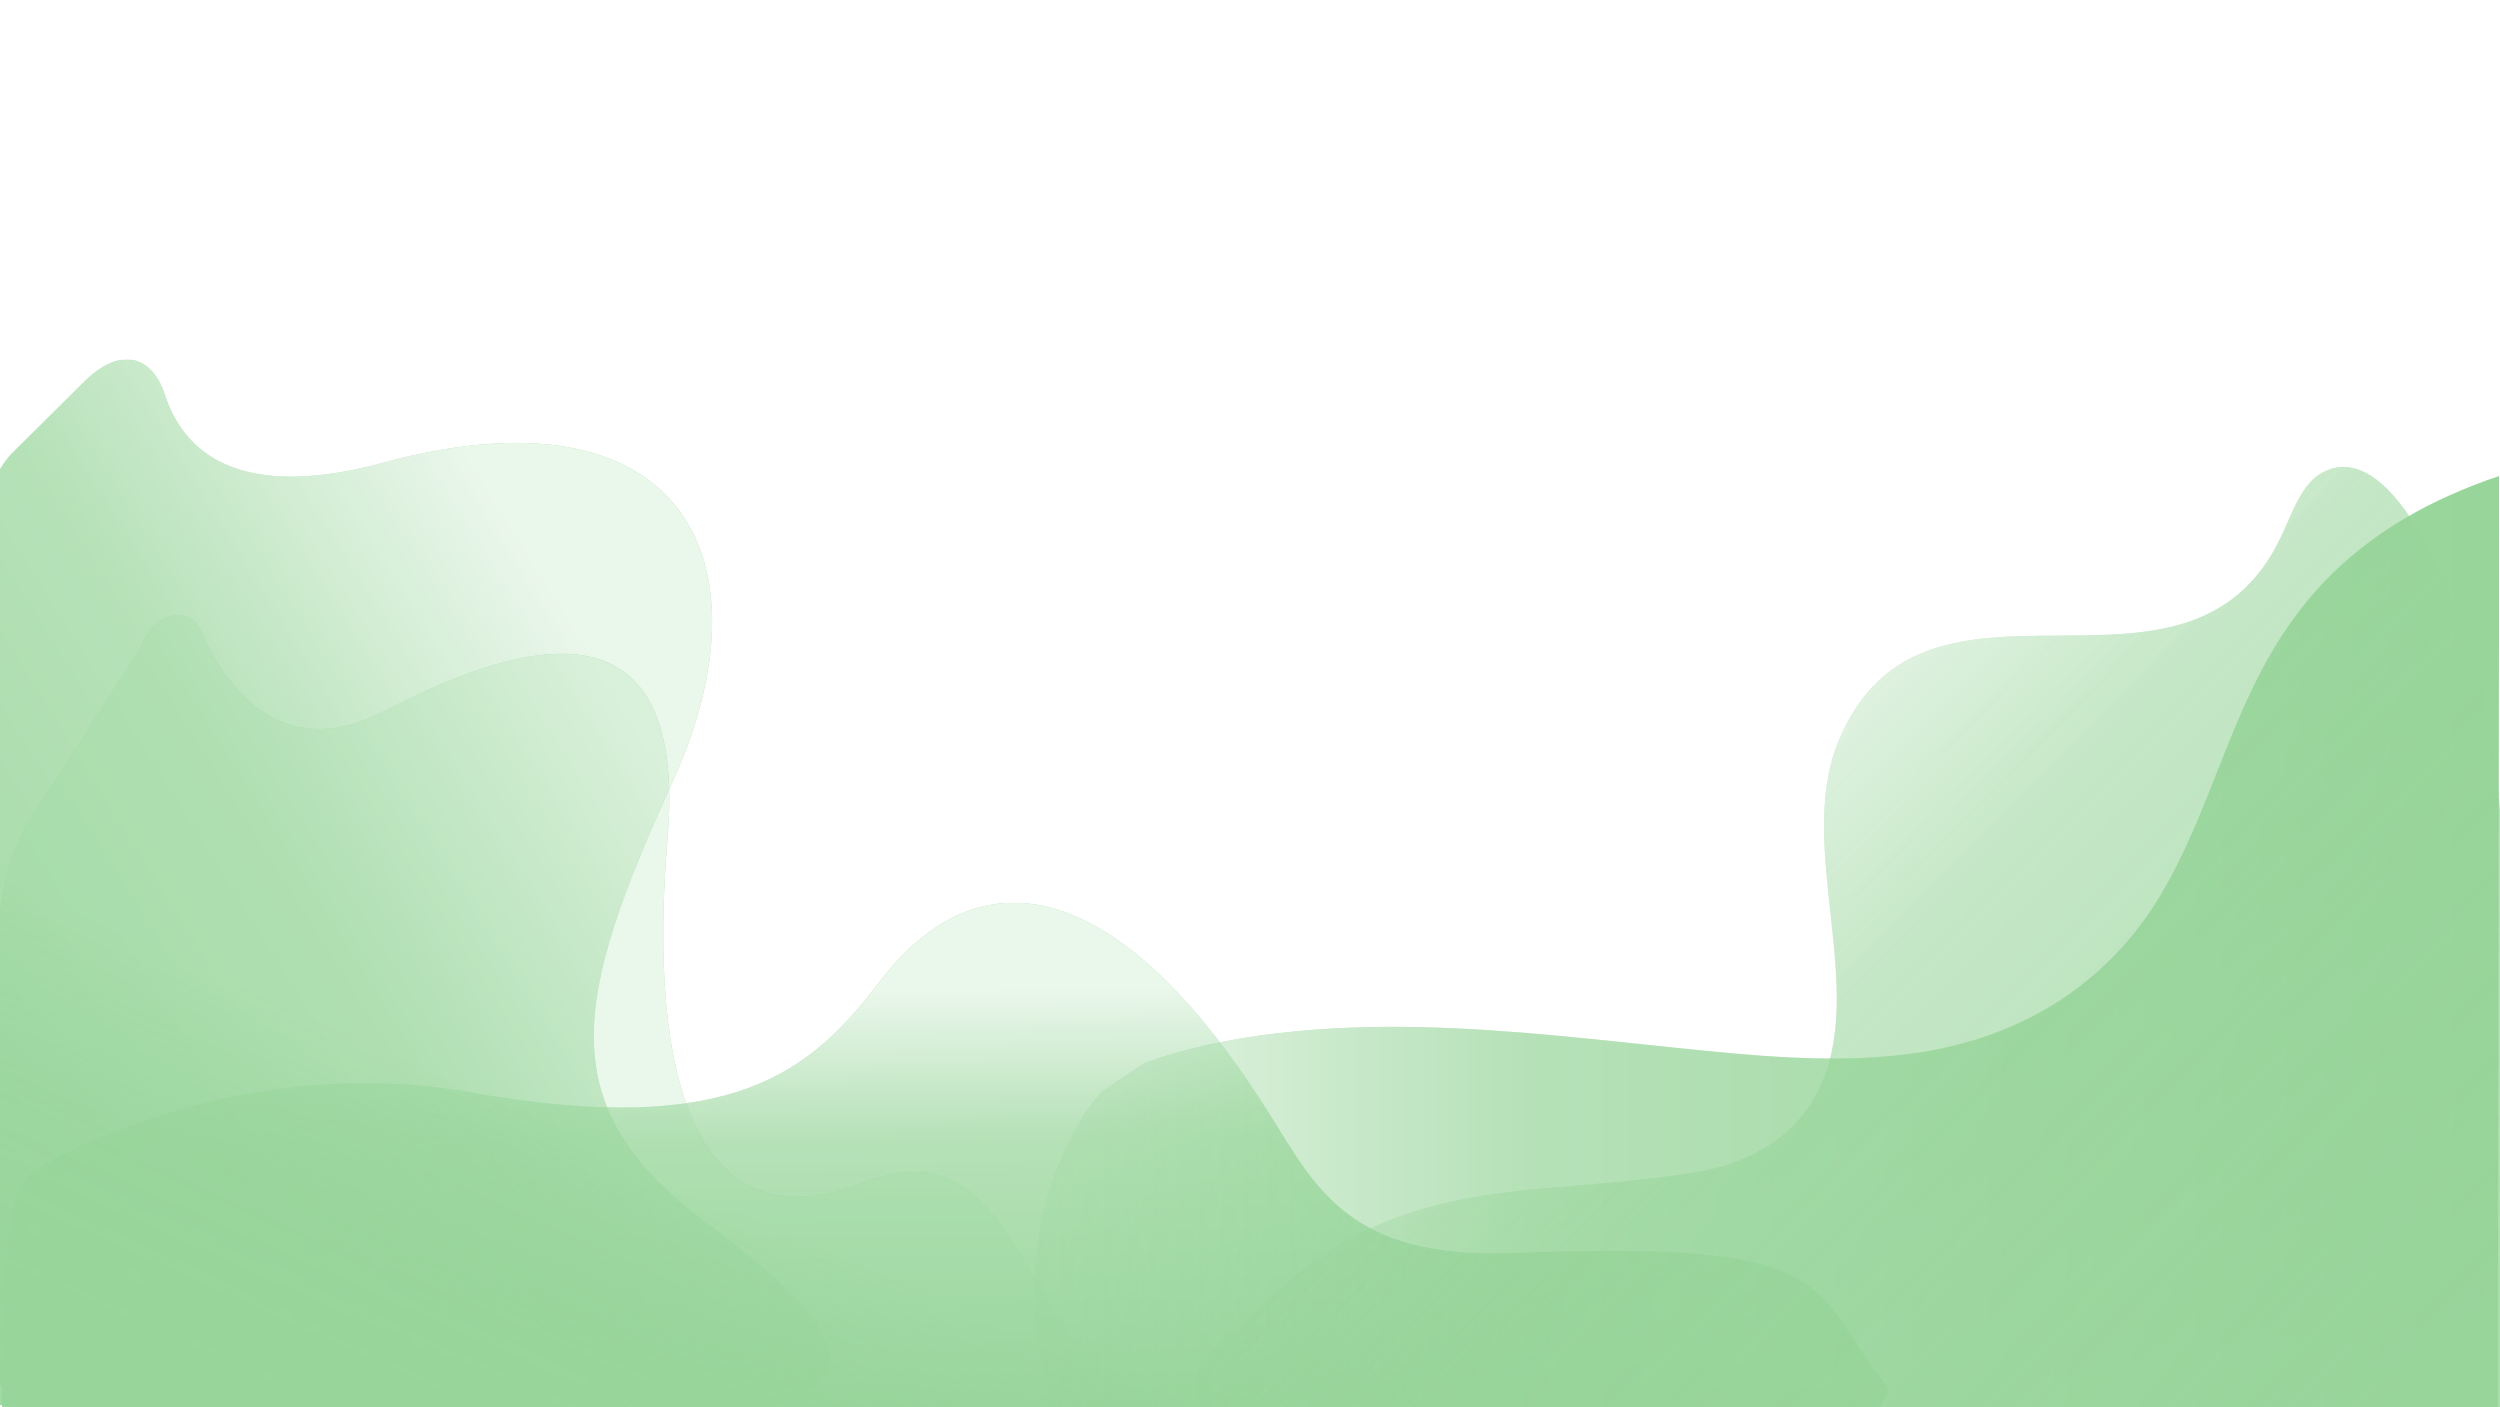
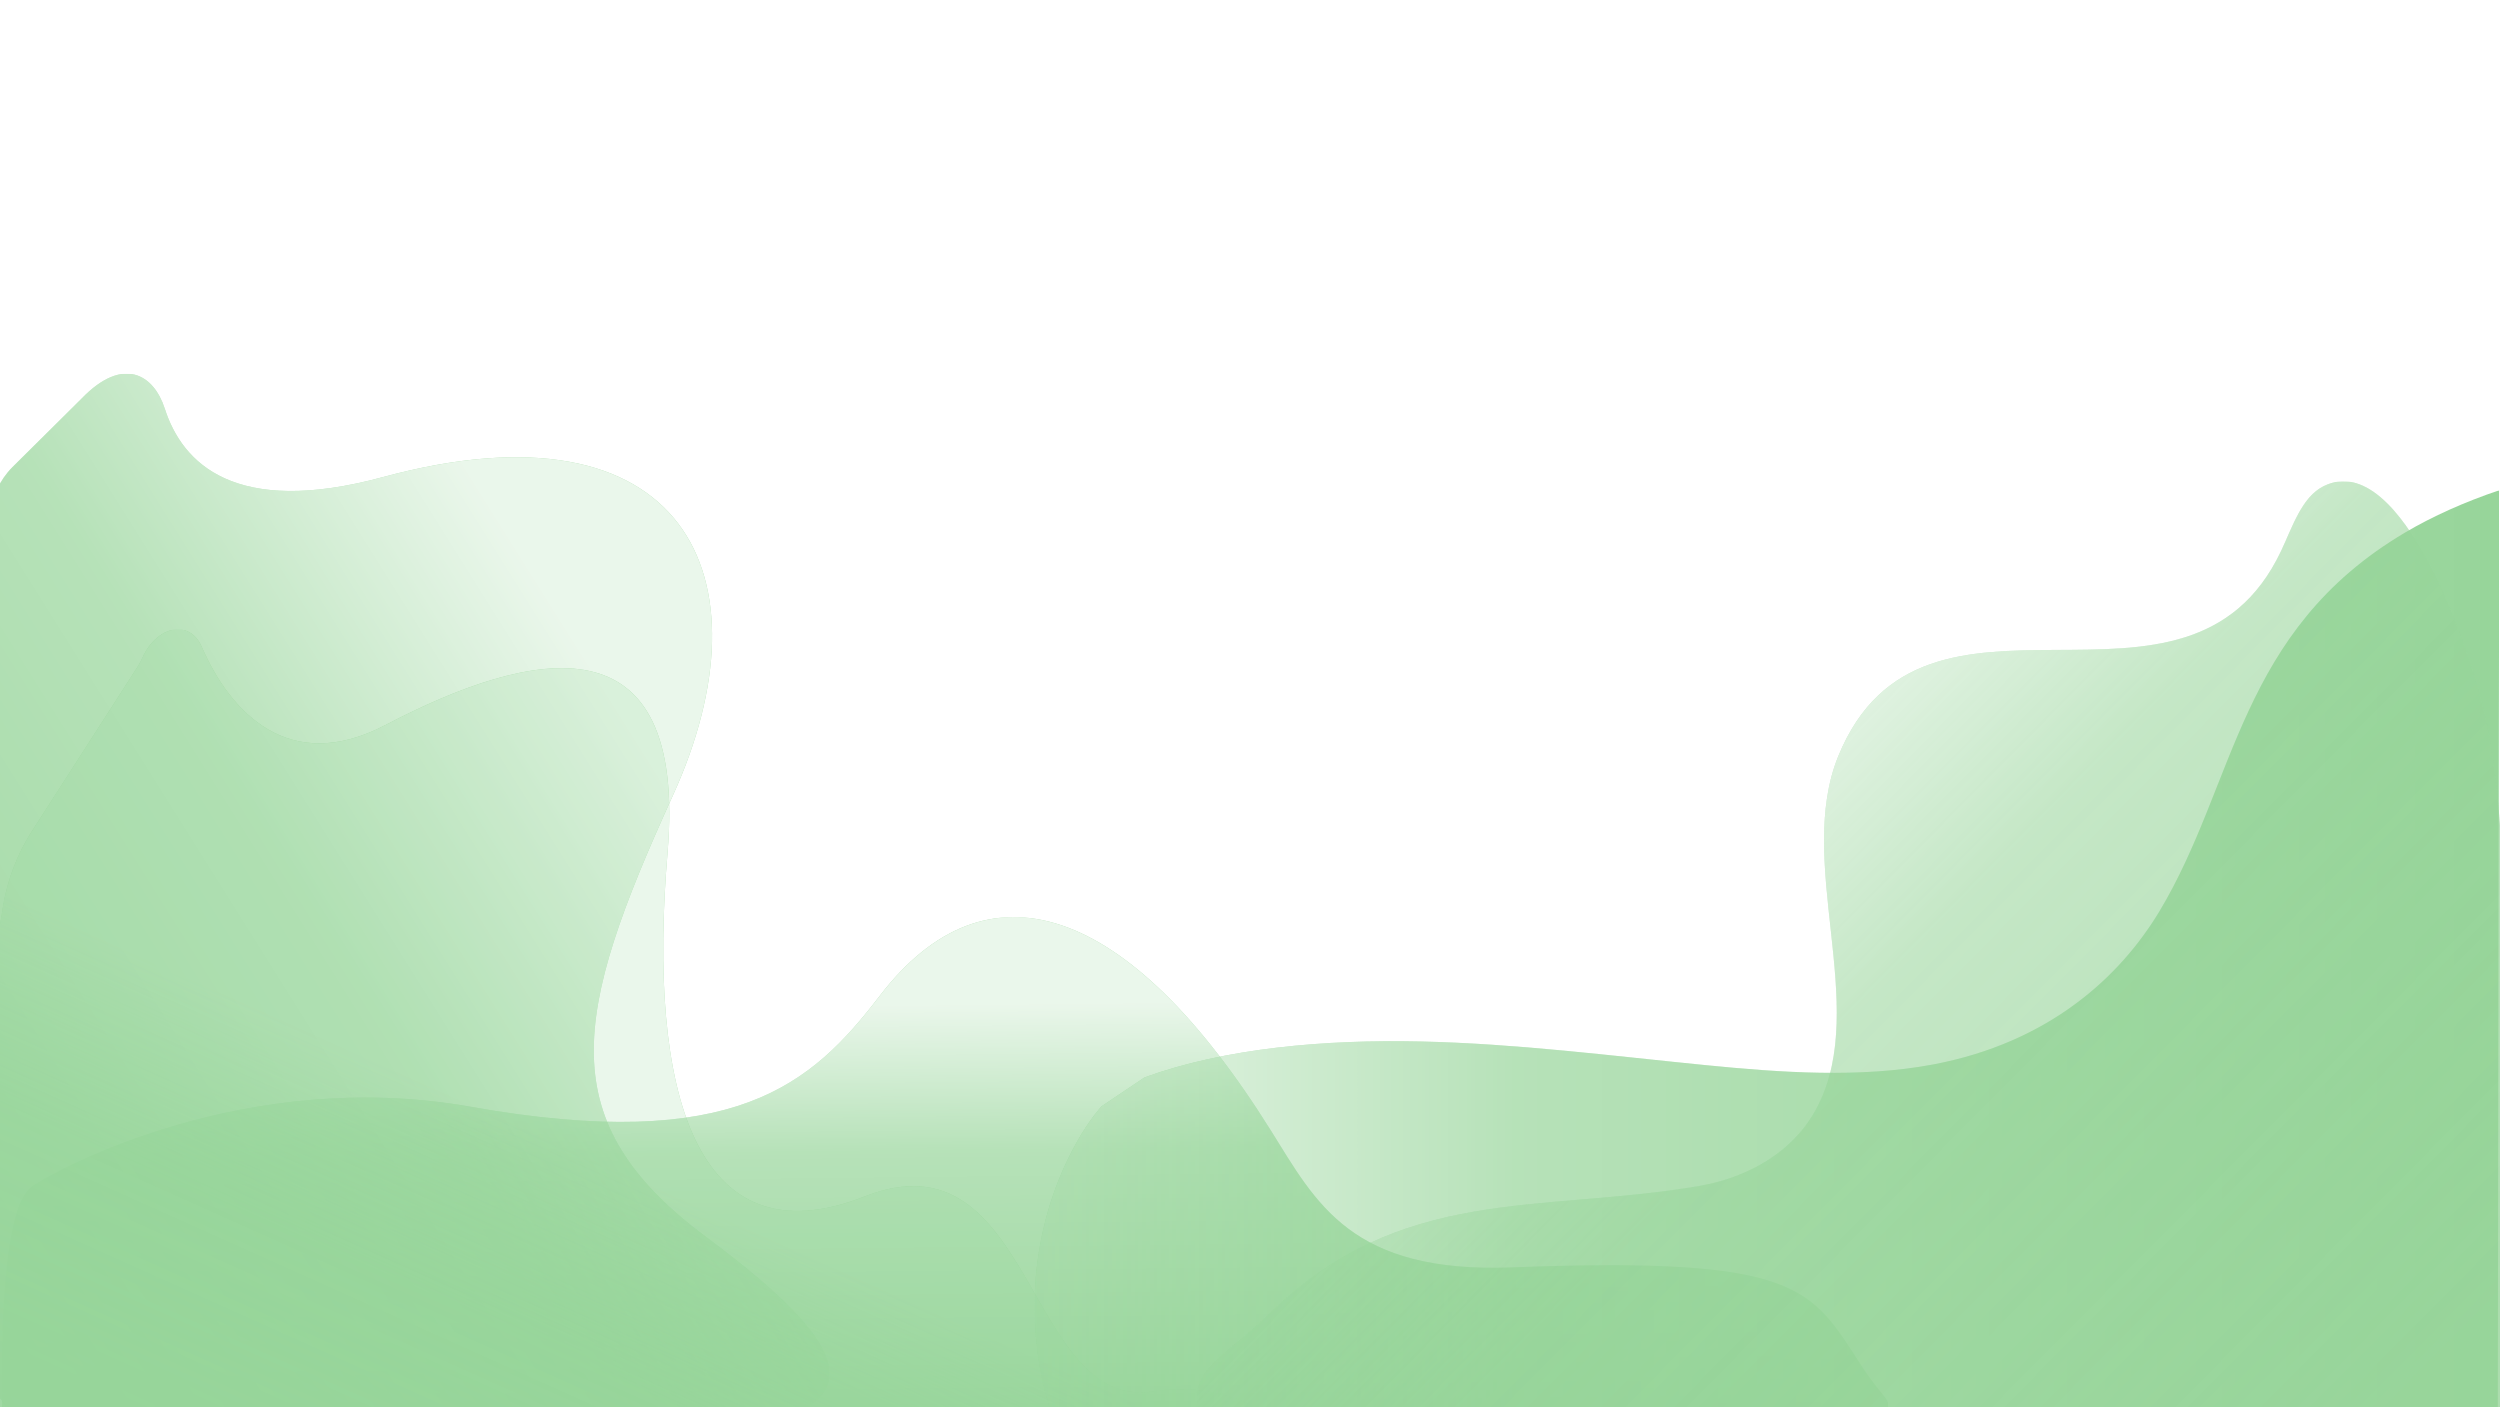
<svg xmlns="http://www.w3.org/2000/svg" xmlns:xlink="http://www.w3.org/1999/xlink" id="Layer_1" data-name="Layer 1" viewBox="0 0 1920 1080">
  <defs>
    <style>.cls-1{mask:url(#mask);filter:url(#luminosity-noclip-6);}.cls-10,.cls-2,.cls-4,.cls-6,.cls-8{mix-blend-mode:multiply;}.cls-2{fill:url(#New_Gradient_Swatch_copy_5);}.cls-3{mask:url(#mask-2);filter:url(#luminosity-noclip-7);}.cls-4{fill:url(#New_Gradient_Swatch_copy_5-2);}.cls-5{mask:url(#mask-3);filter:url(#luminosity-noclip-8);}.cls-6{fill:url(#New_Gradient_Swatch_copy_5-3);}.cls-7{mask:url(#mask-4);filter:url(#luminosity-noclip-9);}.cls-8{fill:url(#New_Gradient_Swatch_copy_5-4);}.cls-9{mask:url(#mask-5);filter:url(#luminosity-noclip-10);}.cls-10{fill:url(#New_Gradient_Swatch_copy_5-5);}.cls-11{mask:url(#mask-6);}.cls-12{fill:url(#New_Gradient_Swatch_copy_6);}.cls-13{mask:url(#mask-7);}.cls-14{fill:url(#New_Gradient_Swatch_copy_6-2);}.cls-15{mask:url(#mask-8);}.cls-16{fill:url(#New_Gradient_Swatch_copy_6-3);}.cls-17{mask:url(#mask-9);}.cls-18{fill:url(#New_Gradient_Swatch_copy_6-4);}.cls-19{mask:url(#mask-10);}.cls-20{opacity:0.8;fill:url(#New_Gradient_Swatch_copy_6-5);}.cls-21{filter:url(#luminosity-noclip-5);}.cls-22{filter:url(#luminosity-noclip-4);}.cls-23{filter:url(#luminosity-noclip-3);}.cls-24{filter:url(#luminosity-noclip-2);}.cls-25{filter:url(#luminosity-noclip);}</style>
    <filter id="luminosity-noclip" x="1.22" y="-8732" width="1448.93" height="32766" filterUnits="userSpaceOnUse" color-interpolation-filters="sRGB">
      <feFlood flood-color="#fff" result="bg" />
      <feBlend in="SourceGraphic" in2="bg" />
    </filter>
    <mask id="mask" x="1.22" y="-8732" width="1448.93" height="32766" maskUnits="userSpaceOnUse">
      <g class="cls-25" />
    </mask>
-     <linearGradient id="New_Gradient_Swatch_copy_5" x1="1164.4" y1="1118.87" x2="1298.65" y2="889.45" gradientTransform="matrix(-1.15, 0.66, -0.63, -1.1, 2772.3, 1222.93)" gradientUnits="userSpaceOnUse">
+     <linearGradient id="New_Gradient_Swatch_copy_5" x1="1168.53" y1="1111.34" x2="1302.79" y2="881.92" gradientTransform="matrix(-1.15, 0.66, -0.63, -1.1, 2772.3, 1222.93)" gradientUnits="userSpaceOnUse">
      <stop offset="0" stop-color="#333" />
      <stop offset="0.33" stop-color="#b3b3b3" />
      <stop offset="1" stop-color="#fff" />
    </linearGradient>
    <filter id="luminosity-noclip-2" x="-11.9" y="-8732" width="648.98" height="32766" filterUnits="userSpaceOnUse" color-interpolation-filters="sRGB">
      <feFlood flood-color="#fff" result="bg" />
      <feBlend in="SourceGraphic" in2="bg" />
    </filter>
    <mask id="mask-2" x="-11.9" y="-8732" width="648.98" height="32766" maskUnits="userSpaceOnUse">
      <g class="cls-24" />
    </mask>
-     <linearGradient id="New_Gradient_Swatch_copy_5-2" x1="727.4" y1="937.48" x2="851.68" y2="89.45" gradientTransform="matrix(-0.54, -0.59, 0.74, -0.67, 192.76, 1622.63)" xlink:href="#New_Gradient_Swatch_copy_5" />
+     <linearGradient id="New_Gradient_Swatch_copy_5-2" x1="717.11" y1="930.06" x2="841.39" y2="82.04" gradientTransform="matrix(-0.54, -0.59, 0.74, -0.67, 192.76, 1622.63)" xlink:href="#New_Gradient_Swatch_copy_5" />
    <filter id="luminosity-noclip-3" x="-21.2" y="-8732" width="1001.66" height="32766" filterUnits="userSpaceOnUse" color-interpolation-filters="sRGB">
      <feFlood flood-color="#fff" result="bg" />
      <feBlend in="SourceGraphic" in2="bg" />
    </filter>
    <mask id="mask-3" x="-21.2" y="-8732" width="1001.66" height="32766" maskUnits="userSpaceOnUse">
      <g class="cls-23" />
    </mask>
-     <linearGradient id="New_Gradient_Swatch_copy_5-3" x1="82.75" y1="835.49" x2="93.24" y2="1412.48" gradientTransform="matrix(-0.48, -0.2, -0.3, 0.71, 776.46, 316.58)" xlink:href="#New_Gradient_Swatch_copy_5" />
+     <linearGradient id="New_Gradient_Swatch_copy_5-3" x1="74.55" y1="848.59" x2="85.04" y2="1425.58" gradientTransform="matrix(-0.48, -0.2, -0.3, 0.71, 776.46, 316.58)" xlink:href="#New_Gradient_Swatch_copy_5" />
    <filter id="luminosity-noclip-4" x="794.58" y="-8732" width="1124.86" height="32766" filterUnits="userSpaceOnUse" color-interpolation-filters="sRGB">
      <feFlood flood-color="#fff" result="bg" />
      <feBlend in="SourceGraphic" in2="bg" />
    </filter>
    <mask id="mask-4" x="794.58" y="-8732" width="1124.86" height="32766" maskUnits="userSpaceOnUse">
      <g class="cls-22" />
    </mask>
-     <linearGradient id="New_Gradient_Swatch_copy_5-4" x1="794.58" y1="729.14" x2="1919.43" y2="729.14" gradientTransform="matrix(1, 0, 0, 1, 0, 0)" xlink:href="#New_Gradient_Swatch_copy_5" />
+     <linearGradient id="New_Gradient_Swatch_copy_5-4" x1="794.58" y1="740.14" x2="1919.43" y2="740.14" gradientTransform="matrix(1, 0, 0, 1, 0, 0)" xlink:href="#New_Gradient_Swatch_copy_5" />
    <filter id="luminosity-noclip-5" x="918.83" y="-8732" width="1023.17" height="32766" filterUnits="userSpaceOnUse" color-interpolation-filters="sRGB">
      <feFlood flood-color="#fff" result="bg" />
      <feBlend in="SourceGraphic" in2="bg" />
    </filter>
    <mask id="mask-5" x="918.83" y="-8732" width="1023.17" height="32766" maskUnits="userSpaceOnUse">
      <g class="cls-21" />
    </mask>
-     <linearGradient id="New_Gradient_Swatch_copy_5-5" x1="1406.87" y1="484.3" x2="1733.22" y2="1124.68" gradientTransform="matrix(0.96, -0.29, 0.3, 1.03, -246.27, 494.59)" xlink:href="#New_Gradient_Swatch_copy_5" />
-     <filter id="luminosity-noclip-6" x="1.22" y="693.32" width="1448.93" height="405.89" filterUnits="userSpaceOnUse" color-interpolation-filters="sRGB">
+     <linearGradient id="New_Gradient_Swatch_copy_5-5" x1="1403.74" y1="494.13" x2="1730.09" y2="1134.51" gradientTransform="matrix(0.96, -0.29, 0.3, 1.03, -246.27, 494.59)" xlink:href="#New_Gradient_Swatch_copy_5" />
+     <filter id="luminosity-noclip-6" x="1.22" y="704.32" width="1448.93" height="405.89" filterUnits="userSpaceOnUse" color-interpolation-filters="sRGB">
      <feFlood flood-color="#fff" result="bg" />
      <feBlend in="SourceGraphic" in2="bg" />
    </filter>
-     <mask id="mask-6" x="1.22" y="693.32" width="1448.93" height="405.89" maskUnits="userSpaceOnUse">
+     <mask id="mask-6" x="1.22" y="704.32" width="1448.93" height="405.89" maskUnits="userSpaceOnUse">
      <g class="cls-1">
-         <path class="cls-2" d="M1118.34,1092.74c13-.13,314.86,9.81,321.17-2.93,16-32.36,14.94-14-10-52.07-39-59.76-46.17-83.87-268.14-75.39-123.77,4.73-150.34-49.2-185.18-104.87-110.42-176.42-218.88-210-300.41-103.84C623.3,822,564.34,875,361.52,839c-172.1-30.62-316.7,47.31-336.89,61.18-23.15,15.91-24,120-23.25,184.1C1.6,1102.44,503.7,1099,520,1098.85Z" />
+         <path class="cls-2" d="M1118.34,1103.74c13-.13,314.86,9.81,321.17-2.93,16-32.36,14.94-14-10-52.07-39-59.76-46.17-83.87-268.14-75.39-123.77,4.73-150.34-49.2-185.18-104.87-110.42-176.42-218.88-210-300.41-103.84C623.3,833,564.34,886,361.52,850c-172.1-30.62-316.7,47.31-336.89,61.18-23.15,15.91-24,120-23.25,184.1C1.6,1113.44,503.7,1110,520,1109.85Z" />
      </g>
    </mask>
-     <linearGradient id="New_Gradient_Swatch_copy_6" x1="1164.4" y1="1118.87" x2="1298.65" y2="889.45" gradientTransform="matrix(-1.15, 0.66, -0.63, -1.1, 2772.3, 1222.93)" gradientUnits="userSpaceOnUse">
+     <linearGradient id="New_Gradient_Swatch_copy_6" x1="1168.53" y1="1111.34" x2="1302.79" y2="881.92" gradientTransform="matrix(-1.15, 0.66, -0.63, -1.1, 2772.3, 1222.93)" gradientUnits="userSpaceOnUse">
      <stop offset="0" stop-color="#97d59a" />
      <stop offset="0.33" stop-color="#97d59a" />
      <stop offset="1" stop-color="#97d59a" />
    </linearGradient>
-     <filter id="luminosity-noclip-7" x="-11.9" y="275.98" width="648.98" height="815.82" filterUnits="userSpaceOnUse" color-interpolation-filters="sRGB">
+     <filter id="luminosity-noclip-7" x="-11.9" y="286.98" width="648.98" height="815.82" filterUnits="userSpaceOnUse" color-interpolation-filters="sRGB">
      <feFlood flood-color="#fff" result="bg" />
      <feBlend in="SourceGraphic" in2="bg" />
    </filter>
-     <mask id="mask-7" x="-11.9" y="275.98" width="648.98" height="815.82" maskUnits="userSpaceOnUse">
+     <mask id="mask-7" x="-11.9" y="286.98" width="648.98" height="815.82" maskUnits="userSpaceOnUse">
      <g class="cls-3">
-         <path class="cls-4" d="M-11.9,1075.86c13.64,14.63,539.71,20.46,579.57,12.09,94.8-19.91,98-57.25-24.74-148.47-119.6-88.9-103.23-170.63-26.25-339.39S525,293,293.94,355.44c-113.59,30.68-153.88-10.63-167.39-52.63C118,276.29,94.38,262.31,62.76,295L9.51,347.78A60,60,0,0,0-7.58,384.94C-15.91,476.21-4.53,775.69-5.26,849Z" />
+         <path class="cls-4" d="M-11.9,1086.86c13.64,14.63,539.71,20.46,579.57,12.09,94.8-19.91,98-57.25-24.74-148.47-119.6-88.9-103.23-170.63-26.25-339.39S525,304,293.94,366.44c-113.59,30.68-153.88-10.63-167.39-52.63C118,287.29,94.38,273.31,62.76,306L9.51,358.78A60,60,0,0,0-7.58,395.94C-15.91,487.21-4.53,786.69-5.26,860Z" />
      </g>
    </mask>
-     <linearGradient id="New_Gradient_Swatch_copy_6-2" x1="727.4" y1="937.48" x2="851.68" y2="89.45" gradientTransform="matrix(-0.54, -0.59, 0.74, -0.67, 192.76, 1622.63)" xlink:href="#New_Gradient_Swatch_copy_6" />
-     <filter id="luminosity-noclip-8" x="-21.2" y="472.34" width="1001.66" height="621.77" filterUnits="userSpaceOnUse" color-interpolation-filters="sRGB">
+     <linearGradient id="New_Gradient_Swatch_copy_6-2" x1="717.11" y1="930.06" x2="841.39" y2="82.04" gradientTransform="matrix(-0.54, -0.59, 0.74, -0.67, 192.76, 1622.63)" xlink:href="#New_Gradient_Swatch_copy_6" />
+     <filter id="luminosity-noclip-8" x="-21.2" y="483.34" width="1001.66" height="621.77" filterUnits="userSpaceOnUse" color-interpolation-filters="sRGB">
      <feFlood flood-color="#fff" result="bg" />
      <feBlend in="SourceGraphic" in2="bg" />
    </filter>
-     <mask id="mask-8" x="-21.2" y="472.34" width="1001.66" height="621.77" maskUnits="userSpaceOnUse">
+     <mask id="mask-8" x="-21.2" y="483.34" width="1001.66" height="621.77" maskUnits="userSpaceOnUse">
      <g class="cls-5">
-         <path class="cls-6" d="M105.71,501a54.81,54.81,0,0,0,3.68-6.9c11.16-24.57,36.2-29.8,45.56-8.31,22,50.48,67.14,98.74,141,60.07C409.2,486.65,528.11,461.51,512.68,644s21,315.25,151.41,263.86S787.75,1073,885.91,1057.51c67.16-10.62,117.72,33.72,83.59,35.74-44.37,2.63-93-1.58-115.37-1.58L48.8,1085.62c-38.63-.3-69.8-35.36-70-78.63-.42-93.64,10.65-247.1,23.64-322.67A152.4,152.4,0,0,1,24.21,627.8Z" />
+         <path class="cls-6" d="M105.71,512a54.81,54.81,0,0,0,3.68-6.9c11.16-24.57,36.2-29.8,45.56-8.31,22,50.48,67.14,98.74,141,60.07C409.2,497.65,528.11,472.51,512.68,655s21,315.25,151.41,263.86S787.75,1084,885.91,1068.51c67.16-10.62,117.72,33.72,83.59,35.74-44.37,2.63-93-1.58-115.37-1.58L48.8,1096.62c-38.63-.3-69.8-35.36-70-78.63-.42-93.64,10.65-247.1,23.64-322.67A152.4,152.4,0,0,1,24.21,638.8Z" />
      </g>
    </mask>
-     <linearGradient id="New_Gradient_Swatch_copy_6-3" x1="82.75" y1="835.49" x2="93.24" y2="1412.48" gradientTransform="matrix(-0.48, -0.2, -0.3, 0.71, 776.46, 316.58)" xlink:href="#New_Gradient_Swatch_copy_6" />
-     <filter id="luminosity-noclip-9" x="794.58" y="365.51" width="1124.86" height="727.26" filterUnits="userSpaceOnUse" color-interpolation-filters="sRGB">
+     <linearGradient id="New_Gradient_Swatch_copy_6-3" x1="74.55" y1="848.59" x2="85.04" y2="1425.58" gradientTransform="matrix(-0.48, -0.2, -0.3, 0.71, 776.46, 316.58)" xlink:href="#New_Gradient_Swatch_copy_6" />
+     <filter id="luminosity-noclip-9" x="794.58" y="376.51" width="1124.86" height="727.26" filterUnits="userSpaceOnUse" color-interpolation-filters="sRGB">
      <feFlood flood-color="#fff" result="bg" />
      <feBlend in="SourceGraphic" in2="bg" />
    </filter>
-     <mask id="mask-9" x="794.58" y="365.51" width="1124.86" height="727.26" maskUnits="userSpaceOnUse">
+     <mask id="mask-9" x="794.58" y="376.51" width="1124.86" height="727.26" maskUnits="userSpaceOnUse">
      <g class="cls-7">
-         <path class="cls-8" d="M1919.43,365.51c-26.57,9-51,19.87-72.37,32.5-128.12,75.86-129.18,192-188.66,290.94-30.09,50-84.51,100.78-174.08,117.62-55.6,10.45-116.38,6.19-174.22.47-72.72-7.2-145.17-16.55-218.94-18.18S940.78,793.93,879,816.44c-.26.1-33,22.11-33.22,22.33A170.79,170.79,0,0,0,826,867.92c-32.79,59.33-40.13,132-21.1,198.45l6.93,24.19,1106.43,2.21Z" />
+         <path class="cls-8" d="M1919.43,376.51c-26.57,9-51,19.87-72.37,32.5-128.12,75.86-129.18,192-188.66,290.94-30.09,50-84.51,100.78-174.08,117.62-55.6,10.45-116.38,6.19-174.22.47-72.72-7.2-145.17-16.55-218.94-18.18S940.78,804.93,879,827.44c-.26.1-33,22.11-33.22,22.33A170.79,170.79,0,0,0,826,878.92c-32.79,59.33-40.13,132-21.1,198.45l6.93,24.19,1106.43,2.21Z" />
      </g>
    </mask>
-     <linearGradient id="New_Gradient_Swatch_copy_6-4" x1="794.58" y1="729.14" x2="1919.43" y2="729.14" gradientTransform="matrix(1, 0, 0, 1, 0, 0)" xlink:href="#New_Gradient_Swatch_copy_6" />
-     <filter id="luminosity-noclip-10" x="918.83" y="358.59" width="1023.17" height="754.41" filterUnits="userSpaceOnUse" color-interpolation-filters="sRGB">
+     <linearGradient id="New_Gradient_Swatch_copy_6-4" x1="794.58" y1="740.14" x2="1919.43" y2="740.14" gradientTransform="matrix(1, 0, 0, 1, 0, 0)" xlink:href="#New_Gradient_Swatch_copy_6" />
+     <filter id="luminosity-noclip-10" x="918.83" y="369.59" width="1023.17" height="754.41" filterUnits="userSpaceOnUse" color-interpolation-filters="sRGB">
      <feFlood flood-color="#fff" result="bg" />
      <feBlend in="SourceGraphic" in2="bg" />
    </filter>
-     <mask id="mask-10" x="918.83" y="358.59" width="1023.17" height="754.41" maskUnits="userSpaceOnUse">
+     <mask id="mask-10" x="918.83" y="369.59" width="1023.17" height="754.41" maskUnits="userSpaceOnUse">
      <g class="cls-9">
-         <path class="cls-10" d="M971.2,1112.12c22.72,2.07,53.36-.18,75.56,0,196.74,1.62,600.33-17.66,815.38-5.58,125,7,66.29-223.14,64.77-265-4.15-114.36-.44-219.17-17.84-301-10.21-48-64-208.5-124.61-178.13-16.66,8.35-23.71,30.92-32.54,49.61-72.18,152.68-274.56-2.22-340.1,157.64-33.22,81.05,23.47,191-15.49,268.19-18.63,36.92-55.3,55.75-91.55,62-122.24,21-229.51-1.39-331.29,99.36-36.41,36-71.06,43.94-46.29,94.37C936.33,1112.12,940.48,1109.33,971.2,1112.12Z" />
+         <path class="cls-10" d="M971.2,1123.12c22.72,2.07,53.36-.18,75.56,0,196.74,1.62,600.33-17.66,815.38-5.58,125,7,66.29-223.14,64.77-265-4.15-114.36-.44-219.17-17.84-301-10.21-48-64-208.5-124.61-178.13-16.66,8.35-23.71,30.92-32.54,49.61-72.18,152.68-274.56-2.22-340.1,157.64-33.22,81.05,23.47,191-15.49,268.19-18.63,36.92-55.3,55.75-91.55,62-122.24,21-229.51-1.39-331.29,99.36-36.41,36-71.06,43.94-46.29,94.37C936.33,1123.12,940.48,1120.33,971.2,1123.12Z" />
      </g>
    </mask>
-     <linearGradient id="New_Gradient_Swatch_copy_6-5" x1="1406.87" y1="484.3" x2="1733.22" y2="1124.68" gradientTransform="matrix(0.96, -0.29, 0.3, 1.03, -246.27, 494.59)" xlink:href="#New_Gradient_Swatch_copy_6" />
+     <linearGradient id="New_Gradient_Swatch_copy_6-5" x1="1403.74" y1="494.13" x2="1730.09" y2="1134.51" gradientTransform="matrix(0.96, -0.29, 0.3, 1.03, -246.27, 494.59)" xlink:href="#New_Gradient_Swatch_copy_6" />
  </defs>
  <g class="cls-11">
-     <path class="cls-12" d="M1118.34,1092.74c13-.13,314.86,9.81,321.17-2.93,16-32.36,14.94-14-10-52.07-39-59.76-46.17-83.87-268.14-75.39-123.77,4.73-150.34-49.2-185.18-104.87-110.42-176.42-218.88-210-300.41-103.84C623.3,822,564.34,875,361.52,839c-172.1-30.62-316.7,47.31-336.89,61.18-23.15,15.91-24,120-23.25,184.1C1.6,1102.44,503.7,1099,520,1098.85Z" />
+     <path class="cls-12" d="M1118.34,1103.74c13-.13,314.86,9.81,321.17-2.93,16-32.36,14.94-14-10-52.07-39-59.76-46.17-83.87-268.14-75.39-123.77,4.73-150.34-49.2-185.18-104.87-110.42-176.42-218.88-210-300.41-103.84C623.3,833,564.34,886,361.52,850c-172.1-30.62-316.7,47.31-336.89,61.18-23.15,15.91-24,120-23.25,184.1C1.6,1113.44,503.7,1110,520,1109.85Z" />
  </g>
  <g class="cls-13">
-     <path class="cls-14" d="M-11.9,1075.86c13.64,14.63,539.71,20.46,579.57,12.09,94.8-19.91,98-57.25-24.74-148.47-119.6-88.9-103.23-170.63-26.25-339.39S525,293,293.94,355.44c-113.59,30.68-153.88-10.63-167.39-52.63C118,276.29,94.38,262.31,62.76,295L9.51,347.78A60,60,0,0,0-7.58,384.94C-15.91,476.21-4.53,775.69-5.26,849Z" />
+     <path class="cls-14" d="M-11.9,1086.86c13.64,14.63,539.71,20.46,579.57,12.09,94.8-19.91,98-57.25-24.74-148.47-119.6-88.9-103.23-170.63-26.25-339.39S525,304,293.94,366.44c-113.59,30.68-153.88-10.63-167.39-52.63C118,287.29,94.38,273.31,62.76,306L9.51,358.78A60,60,0,0,0-7.58,395.94C-15.91,487.21-4.53,786.69-5.26,860Z" />
  </g>
  <g class="cls-15">
-     <path class="cls-16" d="M105.71,501a54.81,54.81,0,0,0,3.68-6.9c11.16-24.57,36.2-29.8,45.56-8.31,22,50.48,67.14,98.74,141,60.07C409.2,486.65,528.11,461.51,512.68,644s21,315.25,151.41,263.86S787.75,1073,885.91,1057.51c67.16-10.62,117.72,33.72,83.59,35.74-44.37,2.63-93-1.58-115.37-1.58L48.8,1085.62c-38.63-.3-69.8-35.36-70-78.63-.42-93.64,10.65-247.1,23.64-322.67A152.4,152.4,0,0,1,24.21,627.8Z" />
+     <path class="cls-16" d="M105.71,512a54.81,54.81,0,0,0,3.68-6.9c11.16-24.57,36.2-29.8,45.56-8.31,22,50.48,67.14,98.74,141,60.07C409.2,497.65,528.11,472.51,512.68,655s21,315.25,151.41,263.86S787.75,1084,885.91,1068.51c67.16-10.62,117.72,33.72,83.59,35.74-44.37,2.63-93-1.58-115.37-1.58L48.8,1096.62c-38.63-.3-69.8-35.36-70-78.63-.42-93.64,10.65-247.1,23.64-322.67A152.4,152.4,0,0,1,24.21,638.8Z" />
  </g>
  <g class="cls-17">
-     <path class="cls-18" d="M1919.43,365.51c-26.57,9-51,19.87-72.37,32.5-128.12,75.86-129.18,192-188.66,290.94-30.09,50-84.51,100.78-174.08,117.62-55.6,10.45-116.38,6.19-174.22.47-72.72-7.2-145.17-16.55-218.94-18.18S940.78,793.93,879,816.44c-.26.1-33,22.11-33.22,22.33A170.79,170.79,0,0,0,826,867.92c-32.79,59.33-40.13,132-21.1,198.45l6.93,24.19,1106.43,2.21Z" />
+     <path class="cls-18" d="M1919.43,376.51c-26.57,9-51,19.87-72.37,32.5-128.12,75.86-129.18,192-188.66,290.94-30.09,50-84.51,100.78-174.08,117.62-55.6,10.45-116.38,6.19-174.22.47-72.72-7.2-145.17-16.55-218.94-18.18S940.78,804.93,879,827.44c-.26.1-33,22.11-33.22,22.33A170.79,170.79,0,0,0,826,878.92c-32.79,59.33-40.13,132-21.1,198.45l6.93,24.19,1106.43,2.21Z" />
  </g>
  <g class="cls-19">
-     <path class="cls-20" d="M971.2,1112.12c22.72,2.07,53.36-.18,75.56,0,196.74,1.62,600.33-17.66,815.38-5.58,125,7,66.29-223.14,64.77-265-4.15-114.36-.44-219.17-17.84-301-10.21-48-64-208.5-124.61-178.13-16.66,8.35-23.71,30.92-32.54,49.61-72.18,152.68-274.56-2.22-340.1,157.64-33.22,81.05,23.47,191-15.49,268.19-18.63,36.92-55.3,55.75-91.55,62-122.24,21-229.51-1.39-331.29,99.36-36.41,36-71.06,43.94-46.29,94.37C936.33,1112.12,940.48,1109.33,971.2,1112.12Z" />
+     <path class="cls-20" d="M971.2,1123.12c22.72,2.07,53.36-.18,75.56,0,196.74,1.62,600.33-17.66,815.38-5.58,125,7,66.29-223.14,64.77-265-4.15-114.36-.44-219.17-17.84-301-10.21-48-64-208.5-124.61-178.13-16.66,8.35-23.71,30.92-32.54,49.61-72.18,152.68-274.56-2.22-340.1,157.64-33.22,81.05,23.47,191-15.49,268.19-18.63,36.92-55.3,55.75-91.55,62-122.24,21-229.51-1.39-331.29,99.36-36.41,36-71.06,43.94-46.29,94.37C936.33,1123.12,940.48,1120.33,971.2,1123.12Z" />
  </g>
</svg>
